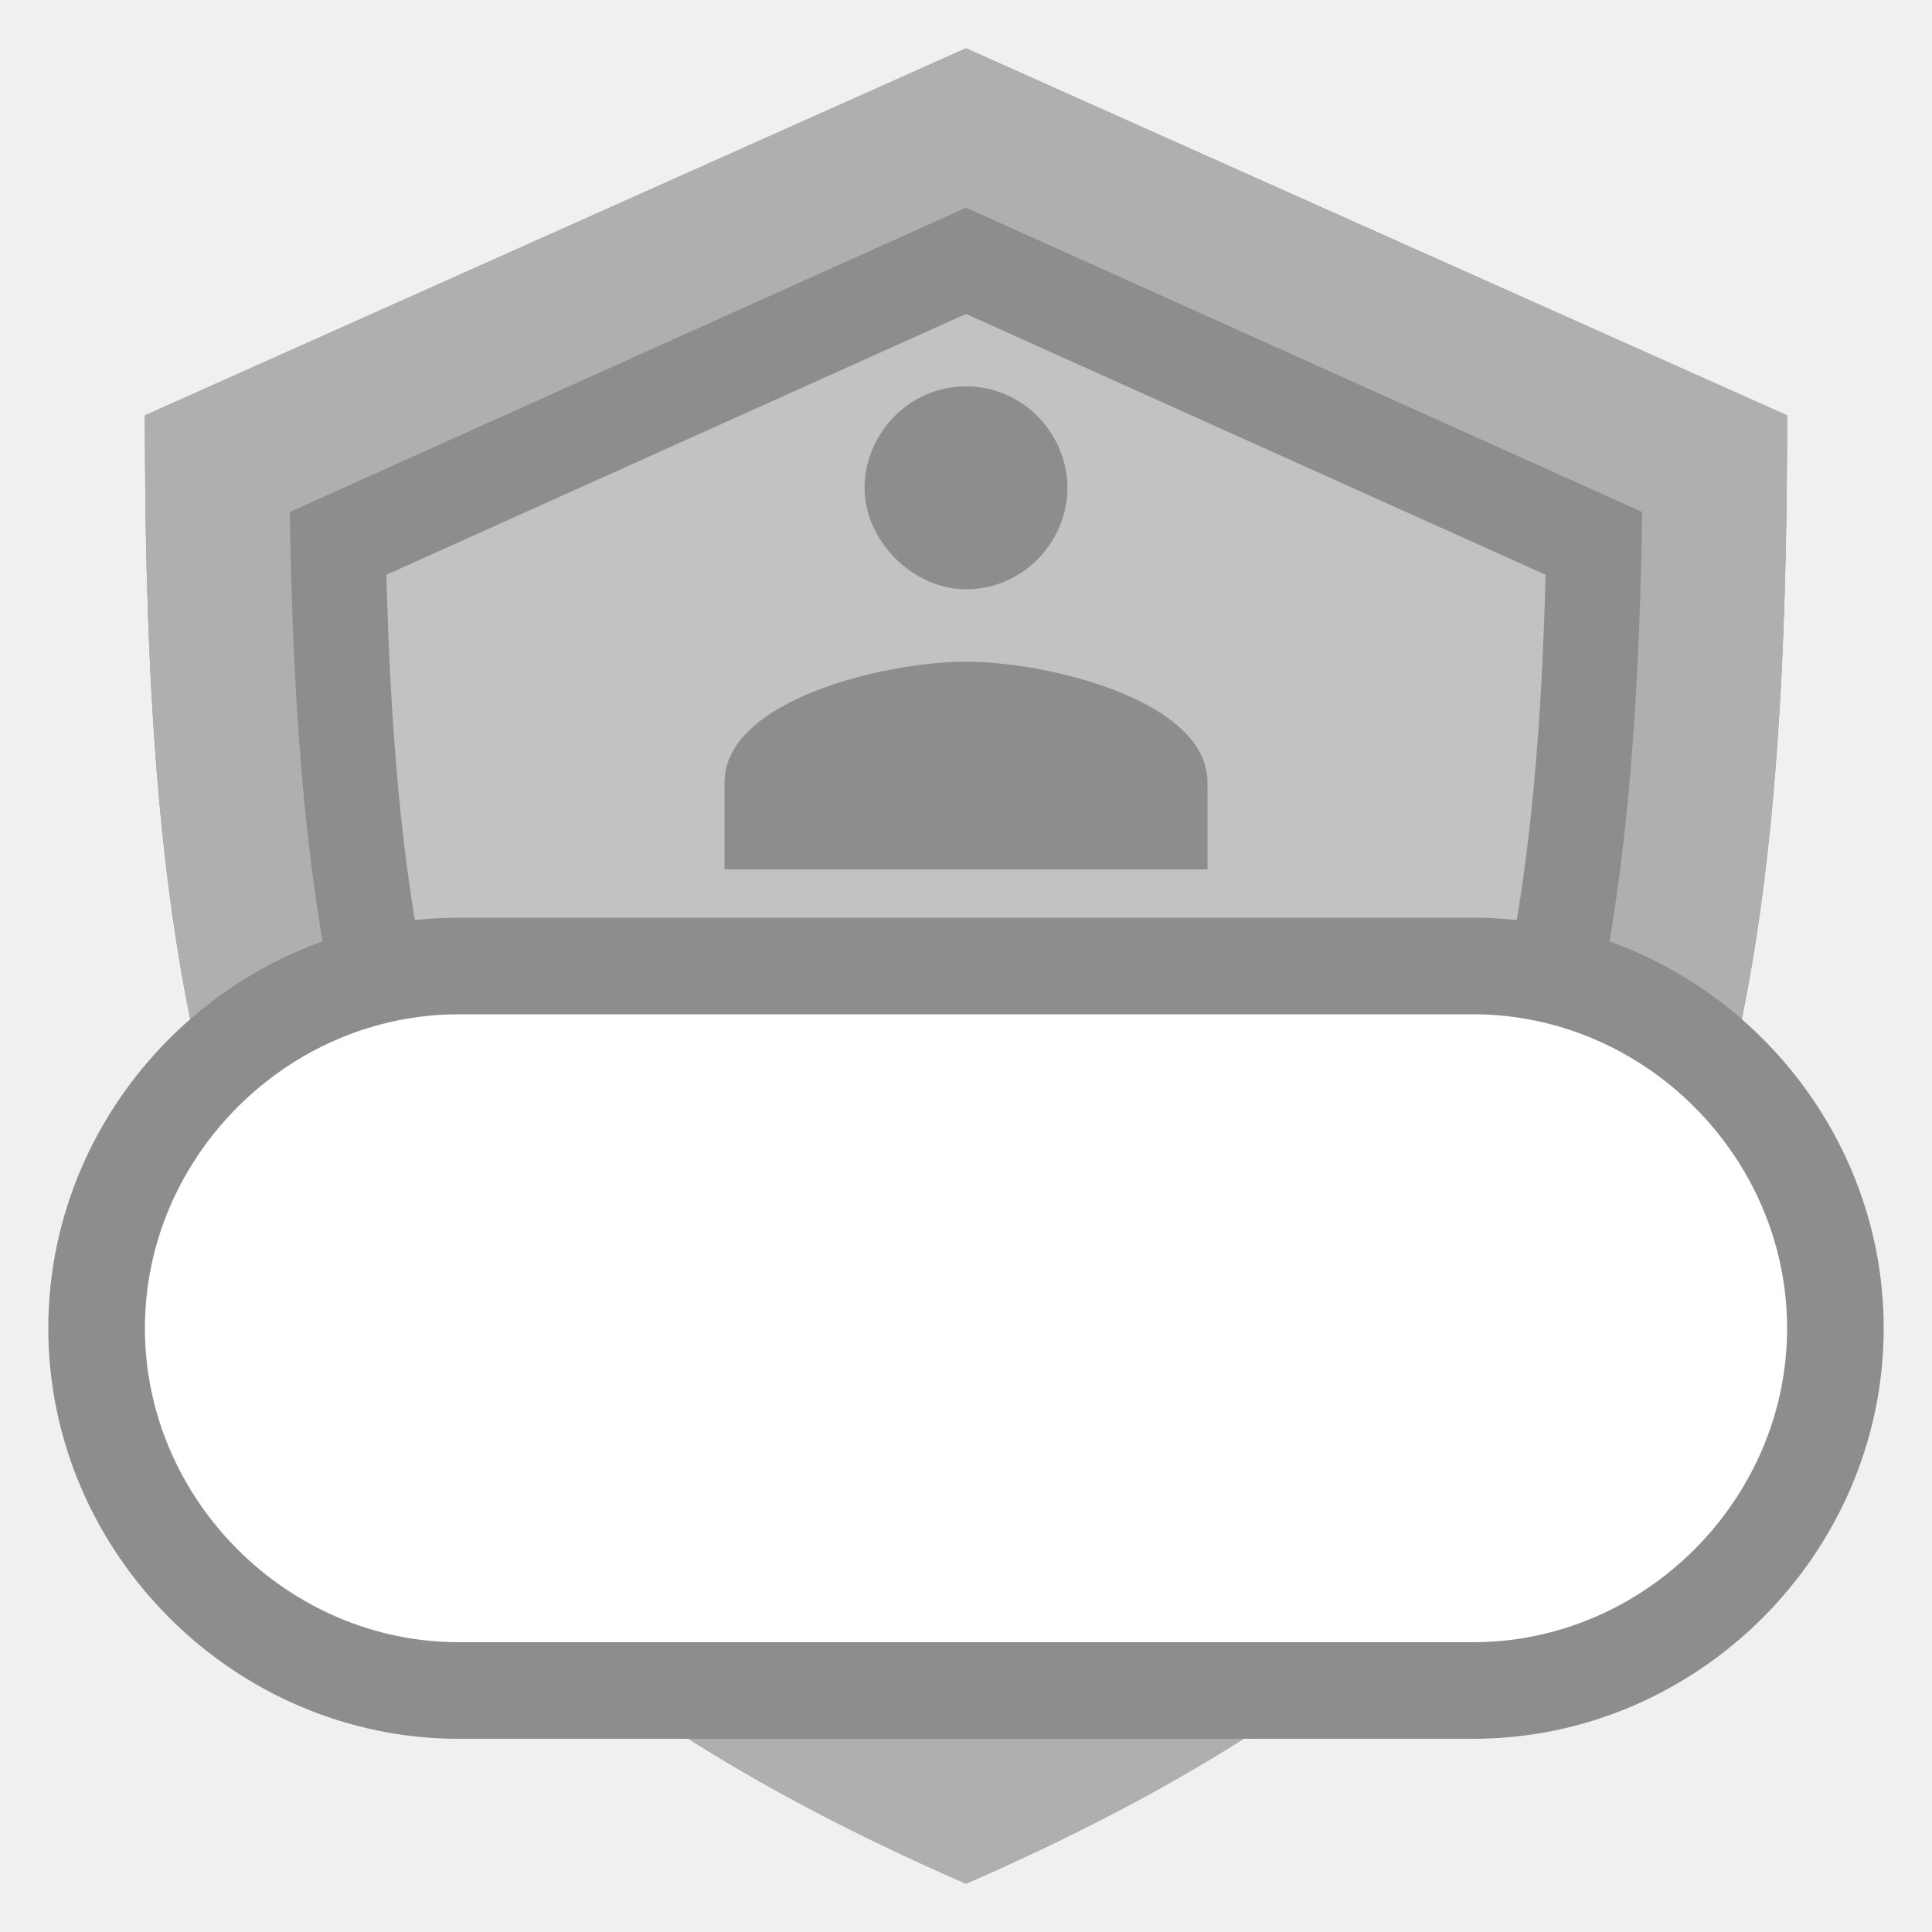
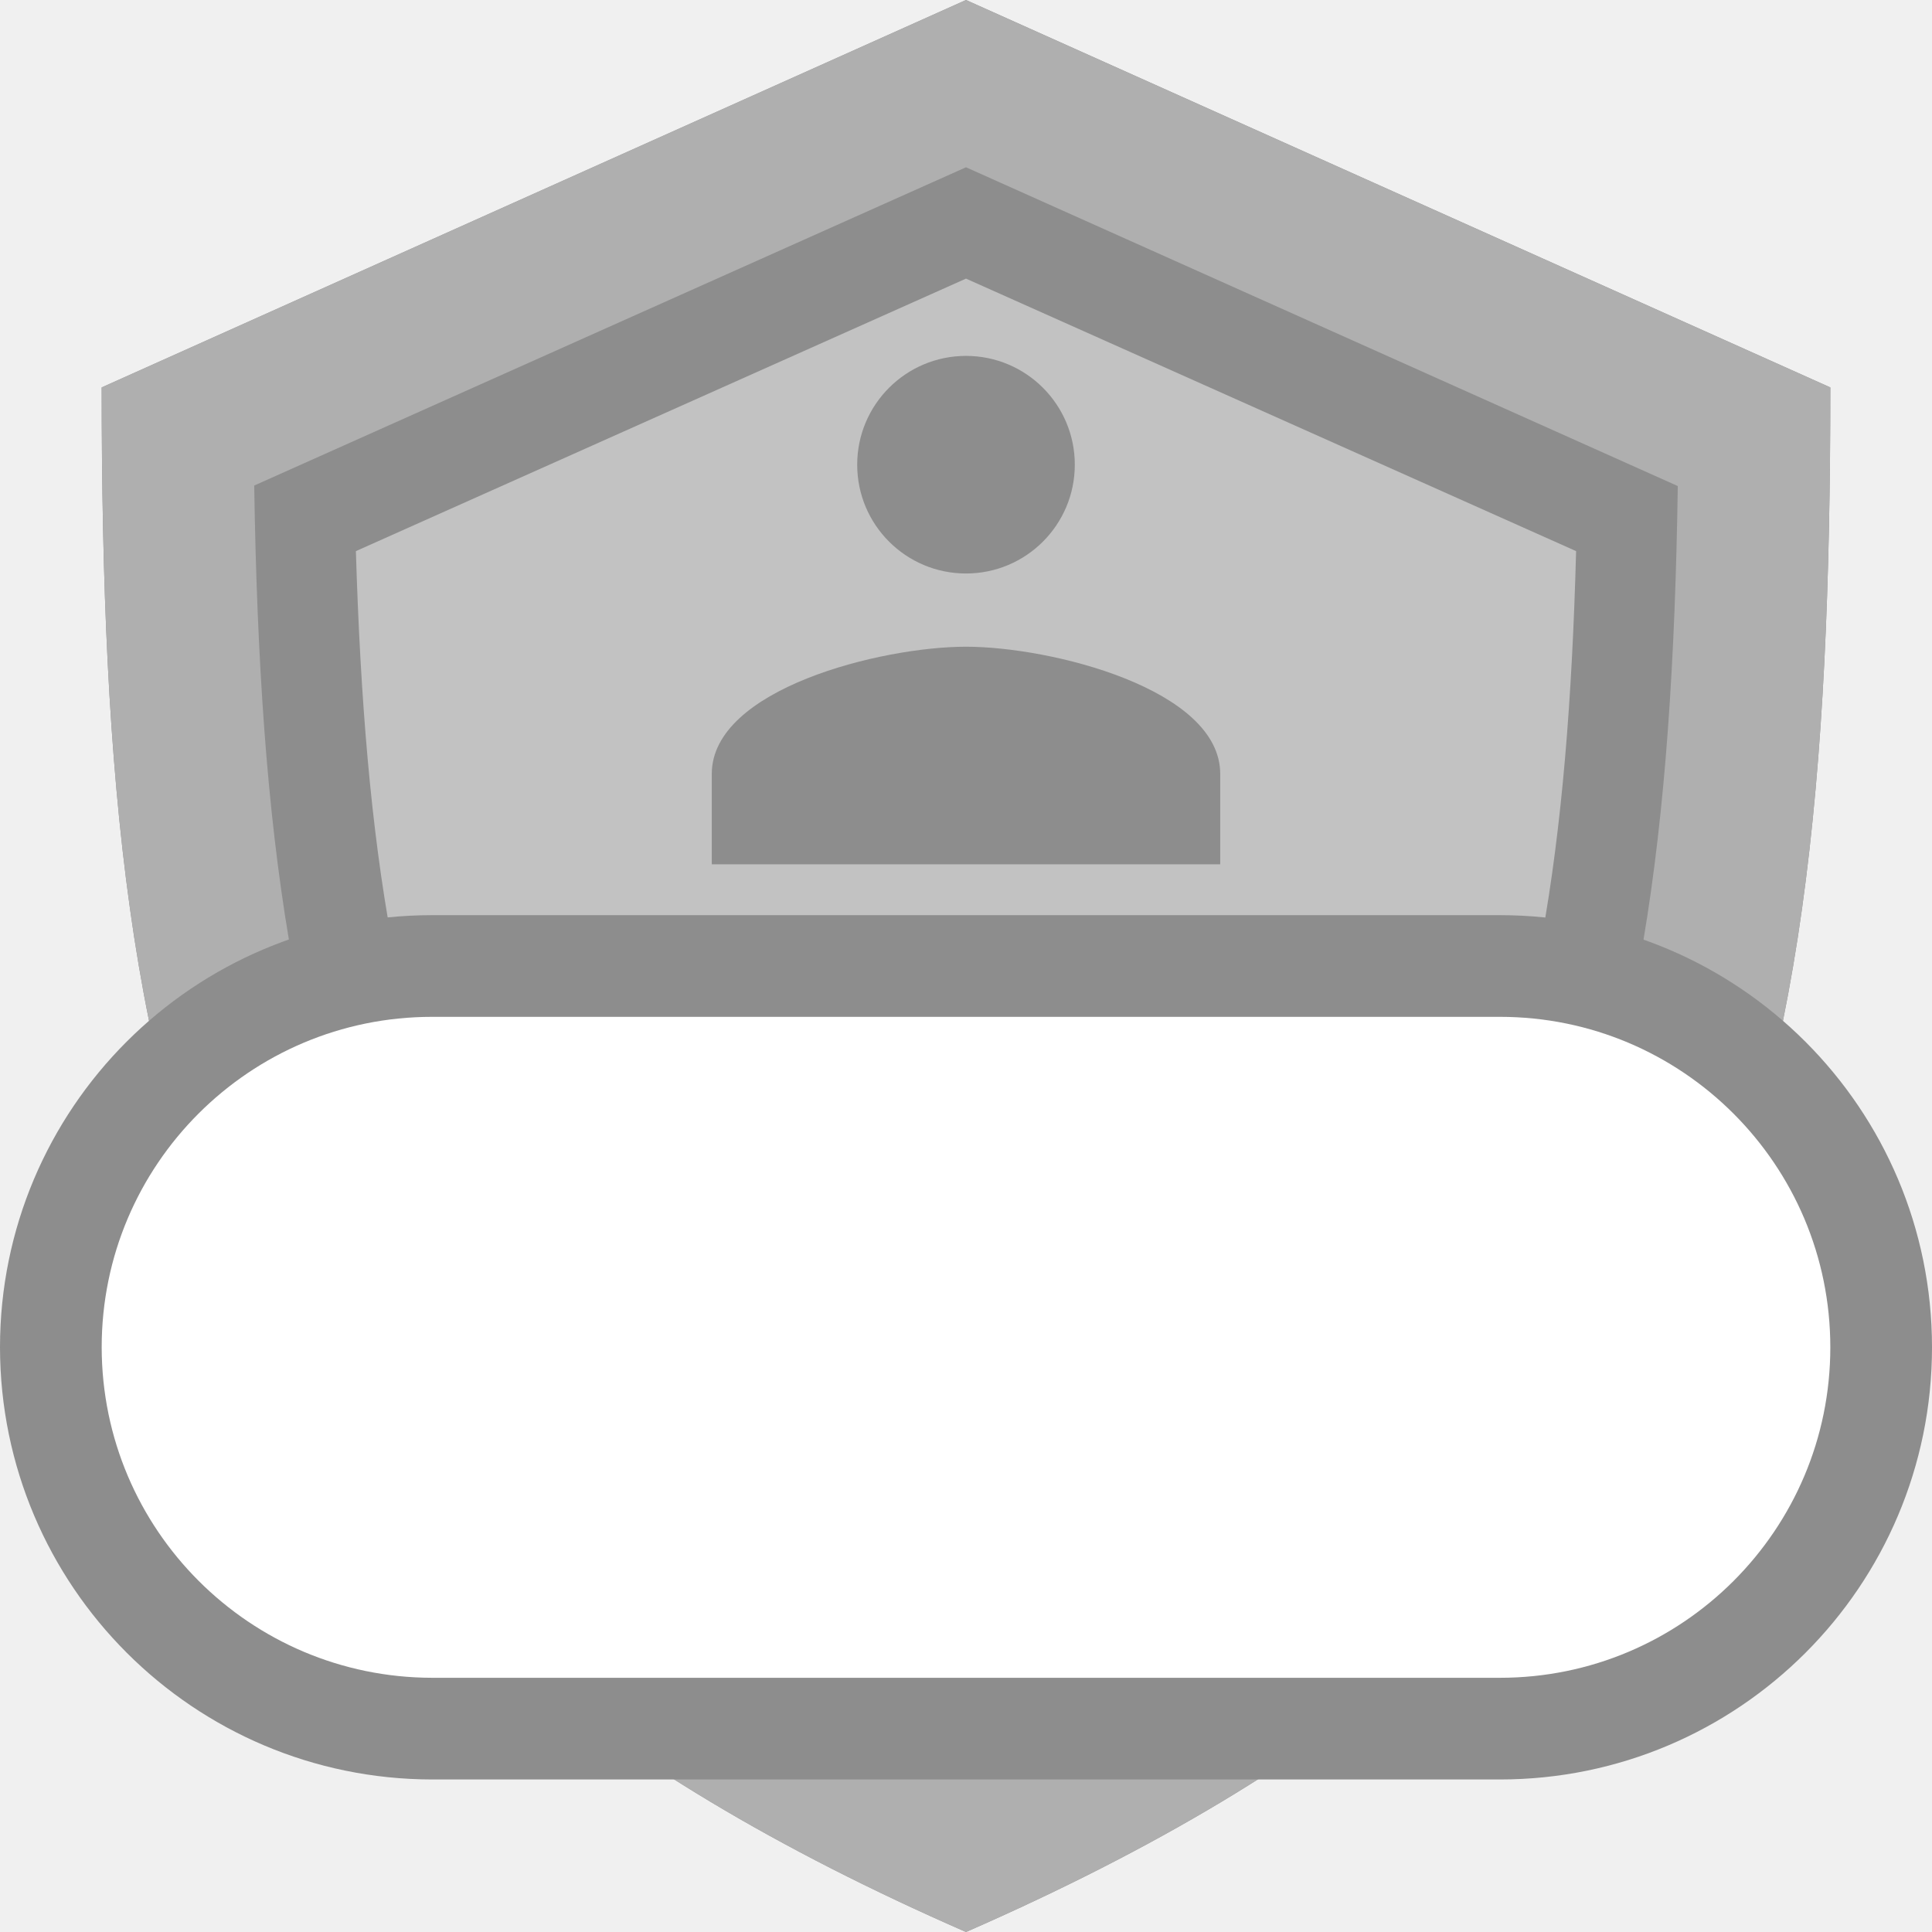
- <svg xmlns="http://www.w3.org/2000/svg" version="1.1" id="Layer_1" x="0px" y="0px" viewBox="0 0 40 40" enable-background="new 0 0 40 40" xml:space="preserve">
-   <g>
-     <g>
-       <path fill="#FDBB5A" d="M-23.7-9.9c-12-5.5-14.3-12.5-14.5-26l14.5-6.5l14.5,6.5C-9.4-22.4-11.7-15.5-23.7-9.9z" />
-       <path fill="#DF911E" d="M-23.7-39.7l12,5.4c-0.3,11.6-2.6,17-12,21.7c-9.4-4.6-11.7-10-12-21.7L-23.7-39.7 M-23.7-45.2l-17,7.6    c0,15.2,2.1,23.9,17,30.4c14.9-6.5,17-15.1,17-30.4L-23.7-45.2L-23.7-45.2z" />
-     </g>
-     <g>
-       <path fill="#FFA623" d="M-23.7-41.9l14,6.3c-0.2,13.6-2.7,19.9-14,25.2C-35-15.7-37.5-22-37.7-35.6L-23.7-41.9 M-23.7-45.2    l-17,7.6c0,15.2,2.1,23.9,17,30.4c14.9-6.5,17-15.1,17-30.4L-23.7-45.2L-23.7-45.2z" />
-     </g>
-     <path fill-rule="evenodd" clip-rule="evenodd" fill="#DF911E" d="M-23.7-38.2c-1.2,0-2.1,1-2.1,2.1c0,1.2,1,2.1,2.1,2.1   c1.2,0,2.1-1,2.1-2.1C-21.6-37.2-22.5-38.2-23.7-38.2 M-23.7-32.5c-1.7,0-5,0.8-5,2.5v1.8h10V-30C-18.7-31.6-22.1-32.5-23.7-32.5" />
-     <path fill-rule="evenodd" clip-rule="evenodd" fill="#DF911E" d="M-15.4-30l-0.9,0.5c-0.5,0.3-0.8,0-0.7-0.5l0.2-1.1l-0.8-0.8   c-0.4-0.4-0.2-0.8,0.3-0.9l1-0.2l0.5-1c0.2-0.5,0.6-0.5,0.9,0l0.5,1l1,0.2c0.5,0.1,0.7,0.5,0.3,0.9l-0.8,0.8l0.2,1.1   c0.1,0.5-0.2,0.8-0.7,0.5L-15.4-30z" />
-     <path fill-rule="evenodd" clip-rule="evenodd" fill="#DF911E" d="M-32-30l-0.9,0.5c-0.5,0.3-0.8,0-0.7-0.5l0.2-1.1l-0.8-0.8   c-0.4-0.4-0.2-0.8,0.3-0.9l1-0.2l0.5-1c0.2-0.5,0.6-0.5,0.9,0l0.5,1l1,0.2c0.5,0.1,0.7,0.5,0.3,0.9l-0.8,0.8l0.2,1.1   c0.1,0.5-0.2,0.8-0.7,0.5L-32-30z" />
-     <path fill-rule="evenodd" clip-rule="evenodd" fill="none" d="M-41.7-18.7c0-4.1,3.4-7.5,7.5-7.5h21c4.1,0,7.5,3.4,7.5,7.5   c0,4.1-3.4,7.5-7.5,7.5h-21C-38.4-11.2-41.7-14.5-41.7-18.7z" />
-     <path fill="#FFFFFF" stroke="#DF911E" stroke-width="2" stroke-miterlimit="10" d="M-41.7-18.7c0-4.1,3.4-7.5,7.5-7.5h21   c4.1,0,7.5,3.4,7.5,7.5c0,4.1-3.4,7.5-7.5,7.5h-21C-38.4-11.2-41.7-14.5-41.7-18.7z" />
-     <text transform="matrix(1 0 0 1 -30.3699 -14.1667)" fill="#E7A226" font-family="'Roboto-Bold'" font-size="12px">3k</text>
-   </g>
-   <g>
-     <path fill="#C2C2C2" d="M-23.7,36.3c-12-5.5-14.3-12.5-14.5-26l14.5-6.5l14.5,6.5C-9.4,23.8-11.7,30.7-23.7,36.3z" />
-     <path fill="#8D8D8D" d="M-23.7,6.5l12,5.4c-0.3,11.6-2.6,17-12,21.7c-9.4-4.6-11.7-10-12-21.7L-23.7,6.5 M-23.7,1l-17,7.6   c0,15.2,2.1,23.9,17,30.4c14.9-6.5,17-15.1,17-30.4L-23.7,1L-23.7,1z" />
-   </g>
-   <g>
-     <path fill="#AFAFAF" d="M-23.7,4.3l14,6.3c-0.2,13.6-2.7,19.9-14,25.2c-11.3-5.3-13.8-11.5-14-25.2L-23.7,4.3 M-23.7,1l-17,7.6   c0,15.2,2.1,23.9,17,30.4c14.9-6.5,17-15.1,17-30.4L-23.7,1L-23.7,1z" />
-   </g>
-   <path fill-rule="evenodd" clip-rule="evenodd" fill="#8D8D8D" d="M-23.7,8c-1.2,0-2.1,1-2.1,2.1s1,2.1,2.1,2.1c1.2,0,2.1-1,2.1-2.1  S-22.5,8-23.7,8 M-23.7,13.7c-1.7,0-5,0.8-5,2.5V18h10v-1.8C-18.7,14.5-22.1,13.7-23.7,13.7" />
-   <path fill-rule="evenodd" clip-rule="evenodd" fill="#8D8D8D" d="M-15.4,16.1l-0.9,0.5c-0.5,0.3-0.8,0-0.7-0.5l0.2-1.1l-0.8-0.8  c-0.4-0.4-0.2-0.8,0.3-0.9l1-0.2l0.5-1c0.2-0.5,0.6-0.5,0.9,0l0.5,1l1,0.2c0.5,0.1,0.7,0.5,0.3,0.9L-14,15l0.2,1.1  c0.1,0.5-0.2,0.8-0.7,0.5L-15.4,16.1z" />
-   <path fill-rule="evenodd" clip-rule="evenodd" fill="#8D8D8D" d="M-32,16.1l-0.9,0.5c-0.5,0.3-0.8,0-0.7-0.5l0.2-1.1l-0.8-0.8  c-0.4-0.4-0.2-0.8,0.3-0.9l1-0.2l0.5-1c0.2-0.5,0.6-0.5,0.9,0l0.5,1l1,0.2c0.5,0.1,0.7,0.5,0.3,0.9l-0.8,0.8l0.2,1.1  c0.1,0.5-0.2,0.8-0.7,0.5L-32,16.1z" />
-   <path fill-rule="evenodd" clip-rule="evenodd" fill="none" d="M-41.7,27.5c0-4.1,3.4-7.5,7.5-7.5h21c4.1,0,7.5,3.4,7.5,7.5  c0,4.1-3.4,7.5-7.5,7.5h-21C-38.4,35-41.7,31.6-41.7,27.5z" />
-   <path fill="#FFFFFF" stroke="#8D8D8D" stroke-width="2" stroke-miterlimit="10" d="M-41.7,27.5c0-4.1,3.4-7.5,7.5-7.5h21  c4.1,0,7.5,3.4,7.5,7.5c0,4.1-3.4,7.5-7.5,7.5h-21C-38.4,35-41.7,31.6-41.7,27.5z" />
-   <text transform="matrix(1 0 0 1 -34.0494 32)" fill="#8D8D8D" font-family="'Roboto-Bold'" font-size="12px">782</text>
-   <g>
-     <path fill="#EA8C31" d="M-23.7,81.5c-12-5.5-14.3-12.5-14.5-26l14.5-6.5l14.5,6.5C-9.4,69.1-11.7,76-23.7,81.5z" />
-     <path fill="#B36213" d="M-23.7,51.7l12,5.4c-0.3,11.6-2.6,17-12,21.7c-9.4-4.6-11.7-10-12-21.7L-23.7,51.7 M-23.7,46.3l-17,7.6   c0,15.2,2.1,23.9,17,30.4c14.9-6.5,17-15.1,17-30.4L-23.7,46.3L-23.7,46.3z" />
-   </g>
-   <g>
-     <path fill="#D77A20" d="M-23.7,49.5l14,6.3c-0.2,13.6-2.7,19.9-14,25.2c-11.3-5.3-13.8-11.5-14-25.2L-23.7,49.5 M-23.7,46.3   l-17,7.6c0,15.2,2.1,23.9,17,30.4c14.9-6.5,17-15.1,17-30.4L-23.7,46.3L-23.7,46.3z" />
-   </g>
-   <path fill-rule="evenodd" clip-rule="evenodd" fill="#B36213" d="M-23.7,53.2c-1.2,0-2.1,1-2.1,2.1s1,2.1,2.1,2.1  c1.2,0,2.1-1,2.1-2.1S-22.5,53.2-23.7,53.2 M-23.7,59c-1.7,0-5,0.8-5,2.5v1.8h10v-1.8C-18.7,59.8-22.1,59-23.7,59" />
-   <path fill-rule="evenodd" clip-rule="evenodd" fill="#B36213" d="M-15.4,61.4l-0.9,0.5c-0.5,0.3-0.8,0-0.7-0.5l0.2-1.1l-0.8-0.8  c-0.4-0.4-0.2-0.8,0.3-0.9l1-0.2l0.5-1c0.2-0.5,0.6-0.5,0.9,0l0.5,1l1,0.2c0.5,0.1,0.7,0.5,0.3,0.9l-0.8,0.8l0.2,1.1  c0.1,0.5-0.2,0.8-0.7,0.5L-15.4,61.4z" />
-   <path fill-rule="evenodd" clip-rule="evenodd" fill="#B36213" d="M-32,61.4l-0.9,0.5c-0.5,0.3-0.8,0-0.7-0.5l0.2-1.1l-0.8-0.8  c-0.4-0.4-0.2-0.8,0.3-0.9l1-0.2l0.5-1c0.2-0.5,0.6-0.5,0.9,0l0.5,1l1,0.2c0.5,0.1,0.7,0.5,0.3,0.9l-0.8,0.8l0.2,1.1  c0.1,0.5-0.2,0.8-0.7,0.5L-32,61.4z" />
-   <path fill-rule="evenodd" clip-rule="evenodd" fill="none" d="M-41.7,72.8c0-4.1,3.4-7.5,7.5-7.5h21c4.1,0,7.5,3.4,7.5,7.5  c0,4.1-3.4,7.5-7.5,7.5h-21C-38.4,80.2-41.7,76.9-41.7,72.8z" />
-   <path fill="#FFFFFF" stroke="#B36213" stroke-width="2" stroke-miterlimit="10" d="M-41.7,72.8c0-4.1,3.4-7.5,7.5-7.5h21  c4.1,0,7.5,3.4,7.5,7.5c0,4.1-3.4,7.5-7.5,7.5h-21C-38.4,80.2-41.7,76.9-41.7,72.8z" />
-   <text transform="matrix(1 0 0 1 -30.607 77.25)" fill="#B36213" font-family="'Roboto-Bold'" font-size="12px">16</text>
-   <g>
-     <path fill="#EA8C31" d="M20,81.5C8,76,5.7,69.1,5.5,55.5L20,49l14.5,6.5C34.3,69.1,32,76,20,81.5z" />
-     <path fill="#B36213" d="M20,51.7l12,5.4c-0.3,11.6-2.6,17-12,21.7c-9.4-4.6-11.7-10-12-21.7L20,51.7 M20,46.3L3,53.9   c0,15.2,2.1,23.9,17,30.4c14.9-6.5,17-15.1,17-30.4L20,46.3L20,46.3z" />
-   </g>
-   <g>
-     <path fill="#D77A20" d="M20,49.5l14,6.3C33.8,69.4,31.3,75.7,20,81C8.7,75.7,6.2,69.4,6,55.8L20,49.5 M20,46.3L3,53.9   c0,15.2,2.1,23.9,17,30.4c14.9-6.5,17-15.1,17-30.4L20,46.3L20,46.3z" />
-   </g>
-   <path fill-rule="evenodd" clip-rule="evenodd" fill="#B36213" d="M20,53.2c-1.2,0-2.1,1-2.1,2.1s1,2.1,2.1,2.1c1.2,0,2.1-1,2.1-2.1  S21.2,53.2,20,53.2 M20,59c-1.7,0-5,0.8-5,2.5v1.8h10v-1.8C25,59.8,21.7,59,20,59" />
-   <path fill-rule="evenodd" clip-rule="evenodd" fill="none" d="M2,72.8c0-4.1,3.4-7.5,7.5-7.5h21c4.1,0,7.5,3.4,7.5,7.5  c0,4.1-3.4,7.5-7.5,7.5h-21C5.4,80.2,2,76.9,2,72.8z" />
-   <path fill="#FFFFFF" stroke="#B36213" stroke-width="2" stroke-miterlimit="10" d="M2,72.8c0-4.1,3.4-7.5,7.5-7.5h21  c4.1,0,7.5,3.4,7.5,7.5c0,4.1-3.4,7.5-7.5,7.5h-21C5.4,80.2,2,76.9,2,72.8z" />
-   <g>
-     <path fill="#C2C2C2" d="M20,36.3C8,30.7,5.7,23.8,5.5,10.2L20,3.7l14.5,6.5C34.3,23.8,32,30.7,20,36.3z" />
-     <path fill="#8D8D8D" d="M20,6.5l12,5.4c-0.3,11.6-2.6,17-12,21.7c-9.4-4.6-11.7-10-12-21.7L20,6.5 M20,1L3,8.6   C3,23.9,5.1,32.5,20,39c14.9-6.5,17-15.1,17-30.4L20,1L20,1z" />
-   </g>
-   <g>
-     <path fill="#AFAFAF" d="M20,4.3l14,6.3c-0.2,13.6-2.7,19.9-14,25.2C8.7,30.4,6.2,24.2,6,10.6L20,4.3 M20,1L3,8.6   C3,23.9,5.1,32.5,20,39c14.9-6.5,17-15.1,17-30.4L20,1L20,1z" />
-   </g>
-   <path fill-rule="evenodd" clip-rule="evenodd" fill="#8D8D8D" d="M20,8c-1.2,0-2.1,1-2.1,2.1s1,2.1,2.1,2.1c1.2,0,2.1-1,2.1-2.1  S21.2,8,20,8 M20,13.7c-1.7,0-5,0.8-5,2.5V18h10v-1.8C25,14.5,21.7,13.7,20,13.7" />
-   <path fill-rule="evenodd" clip-rule="evenodd" fill="none" d="M2,27.5C2,23.4,5.4,20,9.5,20h21c4.1,0,7.5,3.4,7.5,7.5  c0,4.1-3.4,7.5-7.5,7.5h-21C5.4,35,2,31.6,2,27.5z" />
-   <path fill="#FFFFFF" stroke="#8D8D8D" stroke-width="2" stroke-miterlimit="10" d="M2,27.5C2,23.4,5.4,20,9.5,20h21  c4.1,0,7.5,3.4,7.5,7.5c0,4.1-3.4,7.5-7.5,7.5h-21C5.4,35,2,31.6,2,27.5z" />
-   <g>
-     <path fill="#FDBB5A" d="M20-9.9C8-15.5,5.7-22.4,5.5-35.9L20-42.4l14.5,6.5C34.3-22.4,32-15.5,20-9.9z" />
-     <path fill="#DF911E" d="M20-39.7l12,5.4c-0.3,11.6-2.6,17-12,21.7c-9.4-4.6-11.7-10-12-21.7L20-39.7 M20-45.2L3-37.5   C3-22.3,5.1-13.7,20-7.2c14.9-6.5,17-15.1,17-30.4L20-45.2L20-45.2z" />
-   </g>
-   <g>
-     <path fill="#FFA623" d="M20-41.9l14,6.3C33.8-22,31.3-15.7,20-10.5C8.7-15.7,6.2-22,6-35.6L20-41.9 M20-45.2L3-37.5   C3-22.3,5.1-13.7,20-7.2c14.9-6.5,17-15.1,17-30.4L20-45.2L20-45.2z" />
-   </g>
-   <path fill-rule="evenodd" clip-rule="evenodd" fill="#DF911E" d="M20-38.2c-1.2,0-2.1,1-2.1,2.1c0,1.2,1,2.1,2.1,2.1  c1.2,0,2.1-1,2.1-2.1C22.1-37.2,21.2-38.2,20-38.2 M20-32.5c-1.7,0-5,0.8-5,2.5v1.8h10V-30C25-31.6,21.7-32.5,20-32.5" />
-   <path fill-rule="evenodd" clip-rule="evenodd" fill="none" d="M2-18.7c0-4.1,3.4-7.5,7.5-7.5h21c4.1,0,7.5,3.4,7.5,7.5  c0,4.1-3.4,7.5-7.5,7.5h-21C5.4-11.2,2-14.5,2-18.7z" />
-   <path fill="#FFFFFF" stroke="#DF911E" stroke-width="2" stroke-miterlimit="10" d="M2-18.7c0-4.1,3.4-7.5,7.5-7.5h21  c4.1,0,7.5,3.4,7.5,7.5c0,4.1-3.4,7.5-7.5,7.5h-21C5.4-11.2,2-14.5,2-18.7z" />
-   <g>
-     <path fill="#FDBB5A" d="M85.2-11.9c-11-5-12.4-10.2-12.5-22.7l12.5-5.8l12.5,5.8C97.6-22.1,96.2-16.9,85.2-11.9z" />
-     <path fill="#DF911E" d="M85.2-37.6l10,4.7c-0.1,10-1.3,14.2-10,18.3c-8.7-4.2-9.8-8.4-10-18.3L85.2-37.6 M85.2-43.2l-15,7   c0,14,1,21,15,27c14-6,15-13,15-27L85.2-43.2L85.2-43.2z" />
-   </g>
-   <path fill-rule="evenodd" clip-rule="evenodd" fill="#DF911E" d="M85.2-32.2c-1.2,0-2.1,1-2.1,2.1s1,2.1,2.1,2.1  c1.2,0,2.1-1,2.1-2.1S86.4-32.2,85.2-32.2 M85.2-26.5c-1.7,0-5,0.8-5,2.5v1.8h10V-24C90.2-25.6,86.8-26.5,85.2-26.5" />
-   <g>
-     <path fill="#FFA623" d="M85.2-39.9l12,5.6c-0.1,11.9-1.5,17-12,21.8c-10.5-4.8-11.9-9.9-12-21.8L85.2-39.9 M85.2-43.2l-15,7   c0,14,1,21,15,27c14-6,15-13,15-27L85.2-43.2L85.2-43.2z" />
-   </g>
-   <g>
-     <path fill="#C2C2C2" d="M85.2,34.3c-11-5-12.4-10.2-12.5-22.7l12.5-5.8l12.5,5.8C97.6,24.1,96.2,29.3,85.2,34.3z" />
-     <path fill="#8D8D8D" d="M85.2,8.5l10,4.7c-0.1,10-1.3,14.2-10,18.3c-8.7-4.2-9.8-8.4-10-18.3L85.2,8.5 M85.2,3l-15,7   c0,14,1,21,15,27c14-6,15-13,15-27L85.2,3L85.2,3z" />
-   </g>
-   <path fill-rule="evenodd" clip-rule="evenodd" fill="#8D8D8D" d="M85.2,14C84,14,83,15,83,16.1s1,2.1,2.1,2.1c1.2,0,2.1-1,2.1-2.1  S86.4,14,85.2,14 M85.2,19.7c-1.7,0-5,0.8-5,2.5V24h10v-1.8C90.2,20.5,86.8,19.7,85.2,19.7" />
-   <g>
-     <path fill="#AFAFAF" d="M85.2,6.3l12,5.6c-0.1,11.9-1.5,17-12,21.8c-10.5-4.8-11.9-9.9-12-21.8L85.2,6.3 M85.2,3l-15,7   c0,14,1,21,15,27c14-6,15-13,15-27L85.2,3L85.2,3z" />
-   </g>
-   <g>
-     <g>
-       <path fill="#EA8C31" d="M85.2,79.5c-11-5-12.4-10.2-12.5-22.7L85.2,51l12.5,5.8C97.6,69.3,96.2,74.6,85.2,79.5z" />
-       <path fill="#B36213" d="M85.2,53.8l10,4.7c-0.1,10-1.3,14.2-10,18.3c-8.7-4.2-9.8-8.4-10-18.3L85.2,53.8 M85.2,48.2l-15,7    c0,14,1,21,15,27c14-6,15-13,15-27L85.2,48.2L85.2,48.2z" />
-     </g>
-     <path fill-rule="evenodd" clip-rule="evenodd" fill="#B36213" d="M85.2,59.2c-1.2,0-2.1,1-2.1,2.1s1,2.1,2.1,2.1   c1.2,0,2.1-1,2.1-2.1S86.4,59.2,85.2,59.2 M85.2,65c-1.7,0-5,0.8-5,2.5v1.8h10v-1.8C90.2,65.8,86.8,65,85.2,65" />
-     <g>
-       <path fill="#D77A20" d="M85.2,51.6l12,5.6c-0.1,11.9-1.5,17-12,21.8c-10.5-4.8-11.9-9.9-12-21.8L85.2,51.6 M85.2,48.2l-15,7    c0,14,1,21,15,27c14-6,15-13,15-27L85.2,48.2L85.2,48.2z" />
-     </g>
-   </g>
+ <svg xmlns="http://www.w3.org/2000/svg" id="Layer_1" data-name="Layer 1" viewBox="0 0 38 38">
+   <path d="M20,36.26C8,30.71,5.67,23.8,5.51,10.23L20,3.74l14.49,6.49C34.33,23.8,32,30.71,20,36.26Z" transform="translate(-1 -1)" fill="#c2c2c2" />
+   <path d="M20,6.48l12,5.36c-0.31,11.64-2.58,17-12,21.65-9.38-4.61-11.65-10-12-21.65L20,6.48M20,1L3,8.62C3,23.85,5.07,32.47,20,39,34.93,32.47,37,23.85,37,8.62L20,1h0Z" transform="translate(-1 -1)" fill="#8d8d8d" />
+   <path d="M20,4.29l14,6.27c-0.2,13.64-2.66,19.87-14,25.15C8.68,30.43,6.21,24.19,6,10.55L20,4.29M20,1L3,8.62C3,23.85,5.07,32.47,20,39,34.93,32.47,37,23.85,37,8.62L20,1h0Z" transform="translate(-1 -1)" fill="#afafaf" />
+   <path d="M20,8a2.14,2.14,0,1,0,2.14,2.14A2.14,2.14,0,0,0,20,8m0,5.72c-1.67,0-5,.83-5,2.5V18H25V16.22c0-1.67-3.33-2.5-5-2.5" transform="translate(-1 -1)" fill="#8d8d8d" fill-rule="evenodd" />
+   <path d="M2,27.5A7.5,7.5,0,0,1,9.5,20h21a7.5,7.5,0,1,1,0,15H9.5A7.51,7.51,0,0,1,2,27.5Z" transform="translate(-1 -1)" fill="none" fill-rule="evenodd" />
+   <path d="M2,27.5A7.5,7.5,0,0,1,9.5,20h21a7.5,7.5,0,1,1,0,15H9.5A7.51,7.51,0,0,1,2,27.5Z" transform="translate(-1 -1)" fill="#fff" stroke="#8d8d8d" stroke-miterlimit="10" stroke-width="2" />
</svg>
